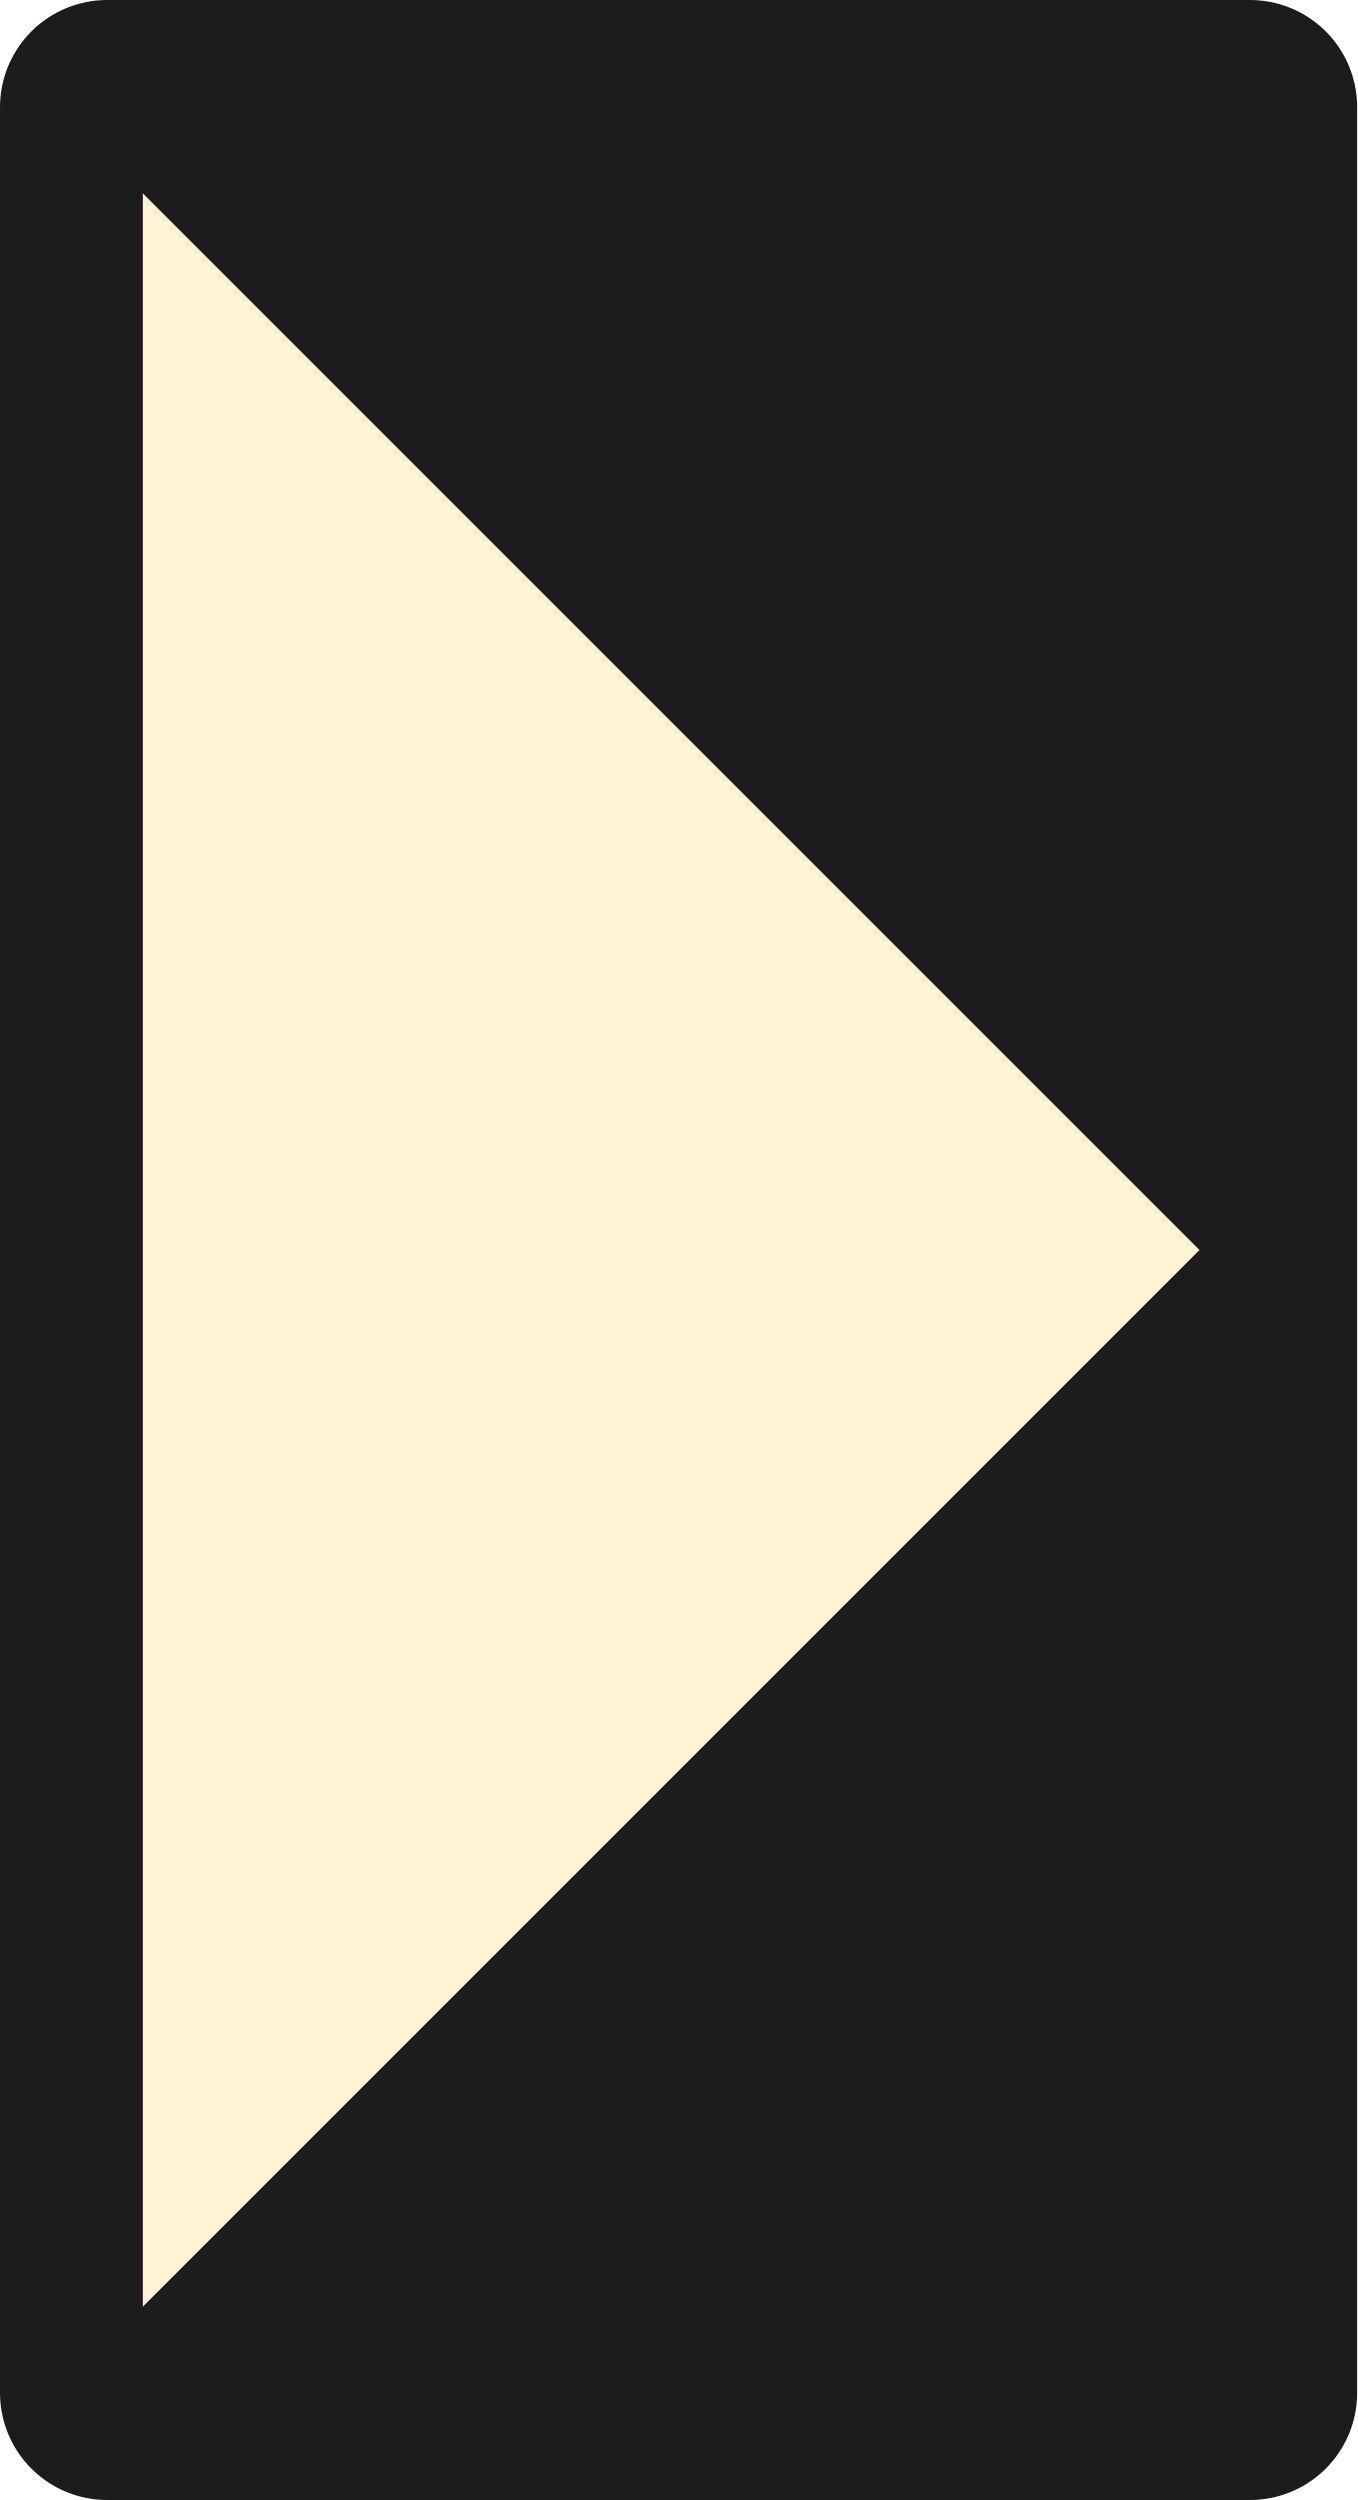
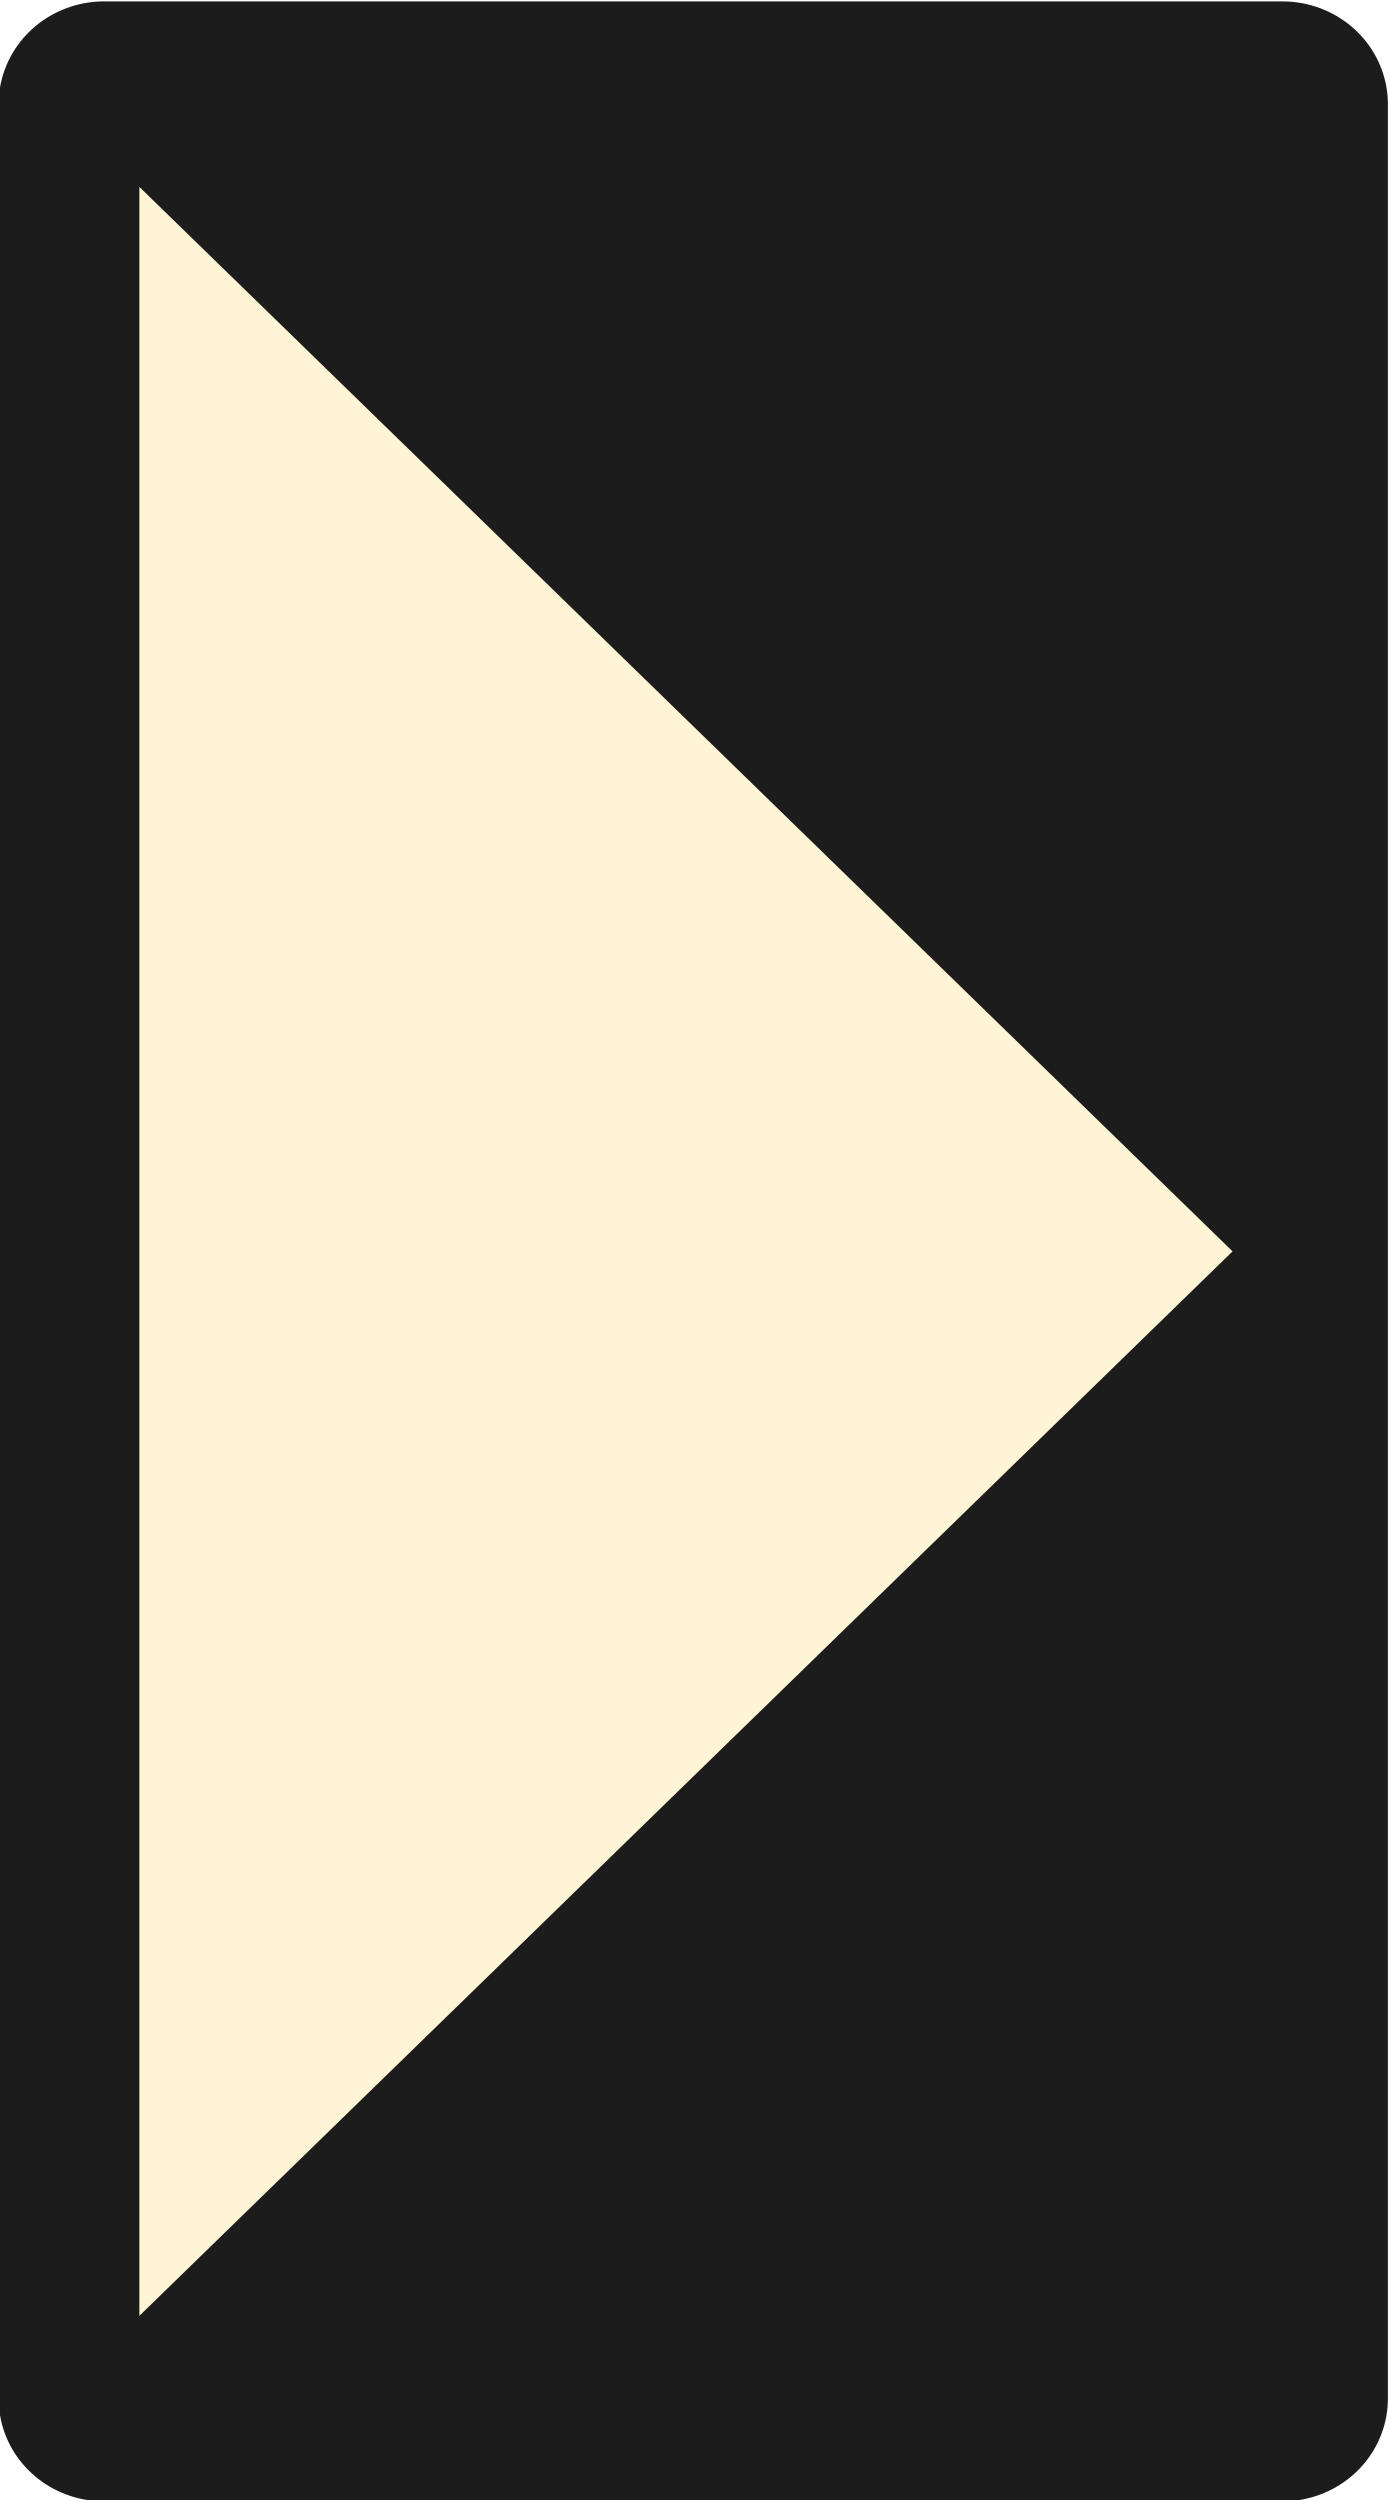
- <svg xmlns="http://www.w3.org/2000/svg" width="19" height="35" viewBox="0 0 19 35" version="1.1" id="svg1">
+ <svg xmlns="http://www.w3.org/2000/svg" width="20" height="36" viewBox="0 0 20 36" version="1.1" id="svg1">
  <defs id="defs1" />
-   <g id="layer1" transform="translate(-190.5,-238.5)">
-     <rect style="fill:#1c1c1c;stroke:#1c1c1c;stroke-width:3;stroke-linecap:round;stroke-linejoin:round;stroke-miterlimit:13.1;stroke-dashoffset:1" id="rect1-2-1-8" width="16" height="32" x="192" y="240" />
-     <path style="fill:#fff5d6;stroke:#1c1c1c;stroke-width:1;stroke-linecap:round;stroke-linejoin:round;stroke-miterlimit:13.1;stroke-dasharray:none;stroke-dashoffset:1" d="m 208,256 -16,-16 v 32 l 16,-16" id="path1-7" />
+   <g id="layer1" transform="matrix(1.060348,0,0,1.032488,-202.0868,-246.2972)" style="stroke-width:0.956">
+     <rect style="fill:#1c1c1c;stroke:#1c1c1c;stroke-width:2.867;stroke-linecap:round;stroke-linejoin:round;stroke-miterlimit:13.1;stroke-dashoffset:1" id="rect1-2-1-8" width="16" height="32" x="192" y="240" />
+     <path style="fill:#fff5d6;stroke:#1c1c1c;stroke-width:0.956;stroke-linecap:round;stroke-linejoin:round;stroke-miterlimit:13.1;stroke-dasharray:none;stroke-dashoffset:1" d="m 208,256 -16,-16 v 32 l 16,-16" id="path1-7" />
  </g>
</svg>
